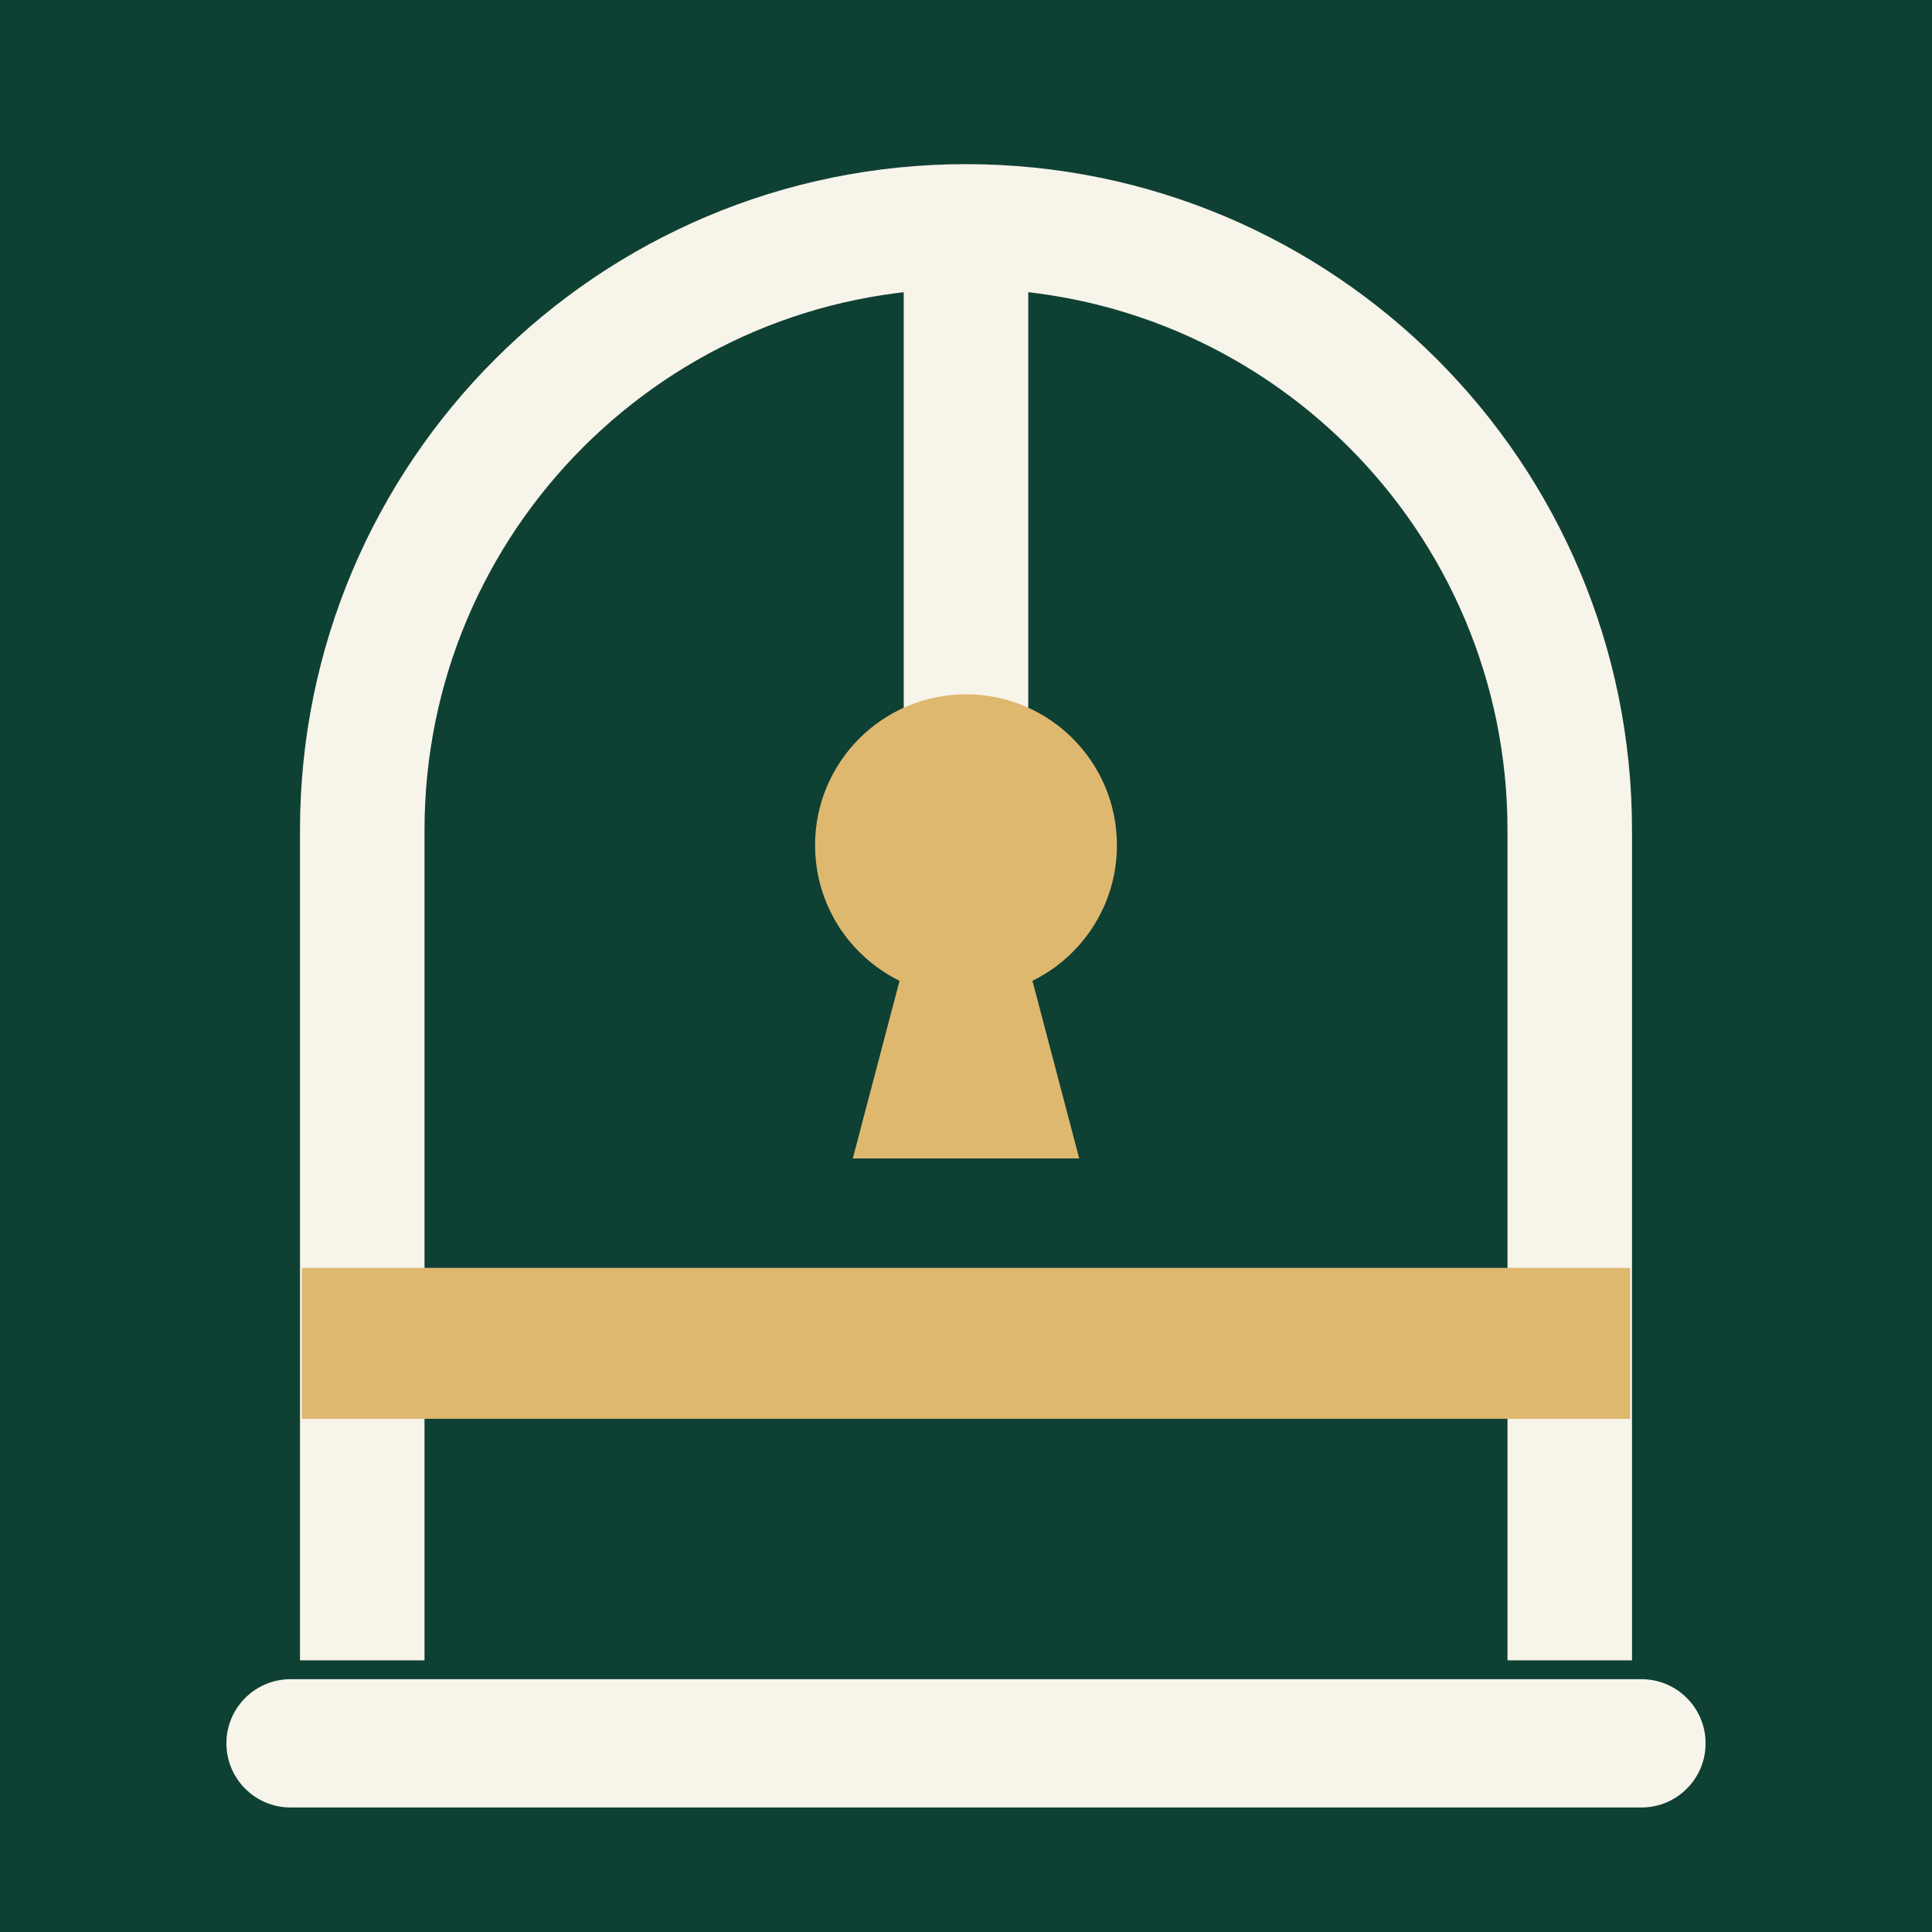
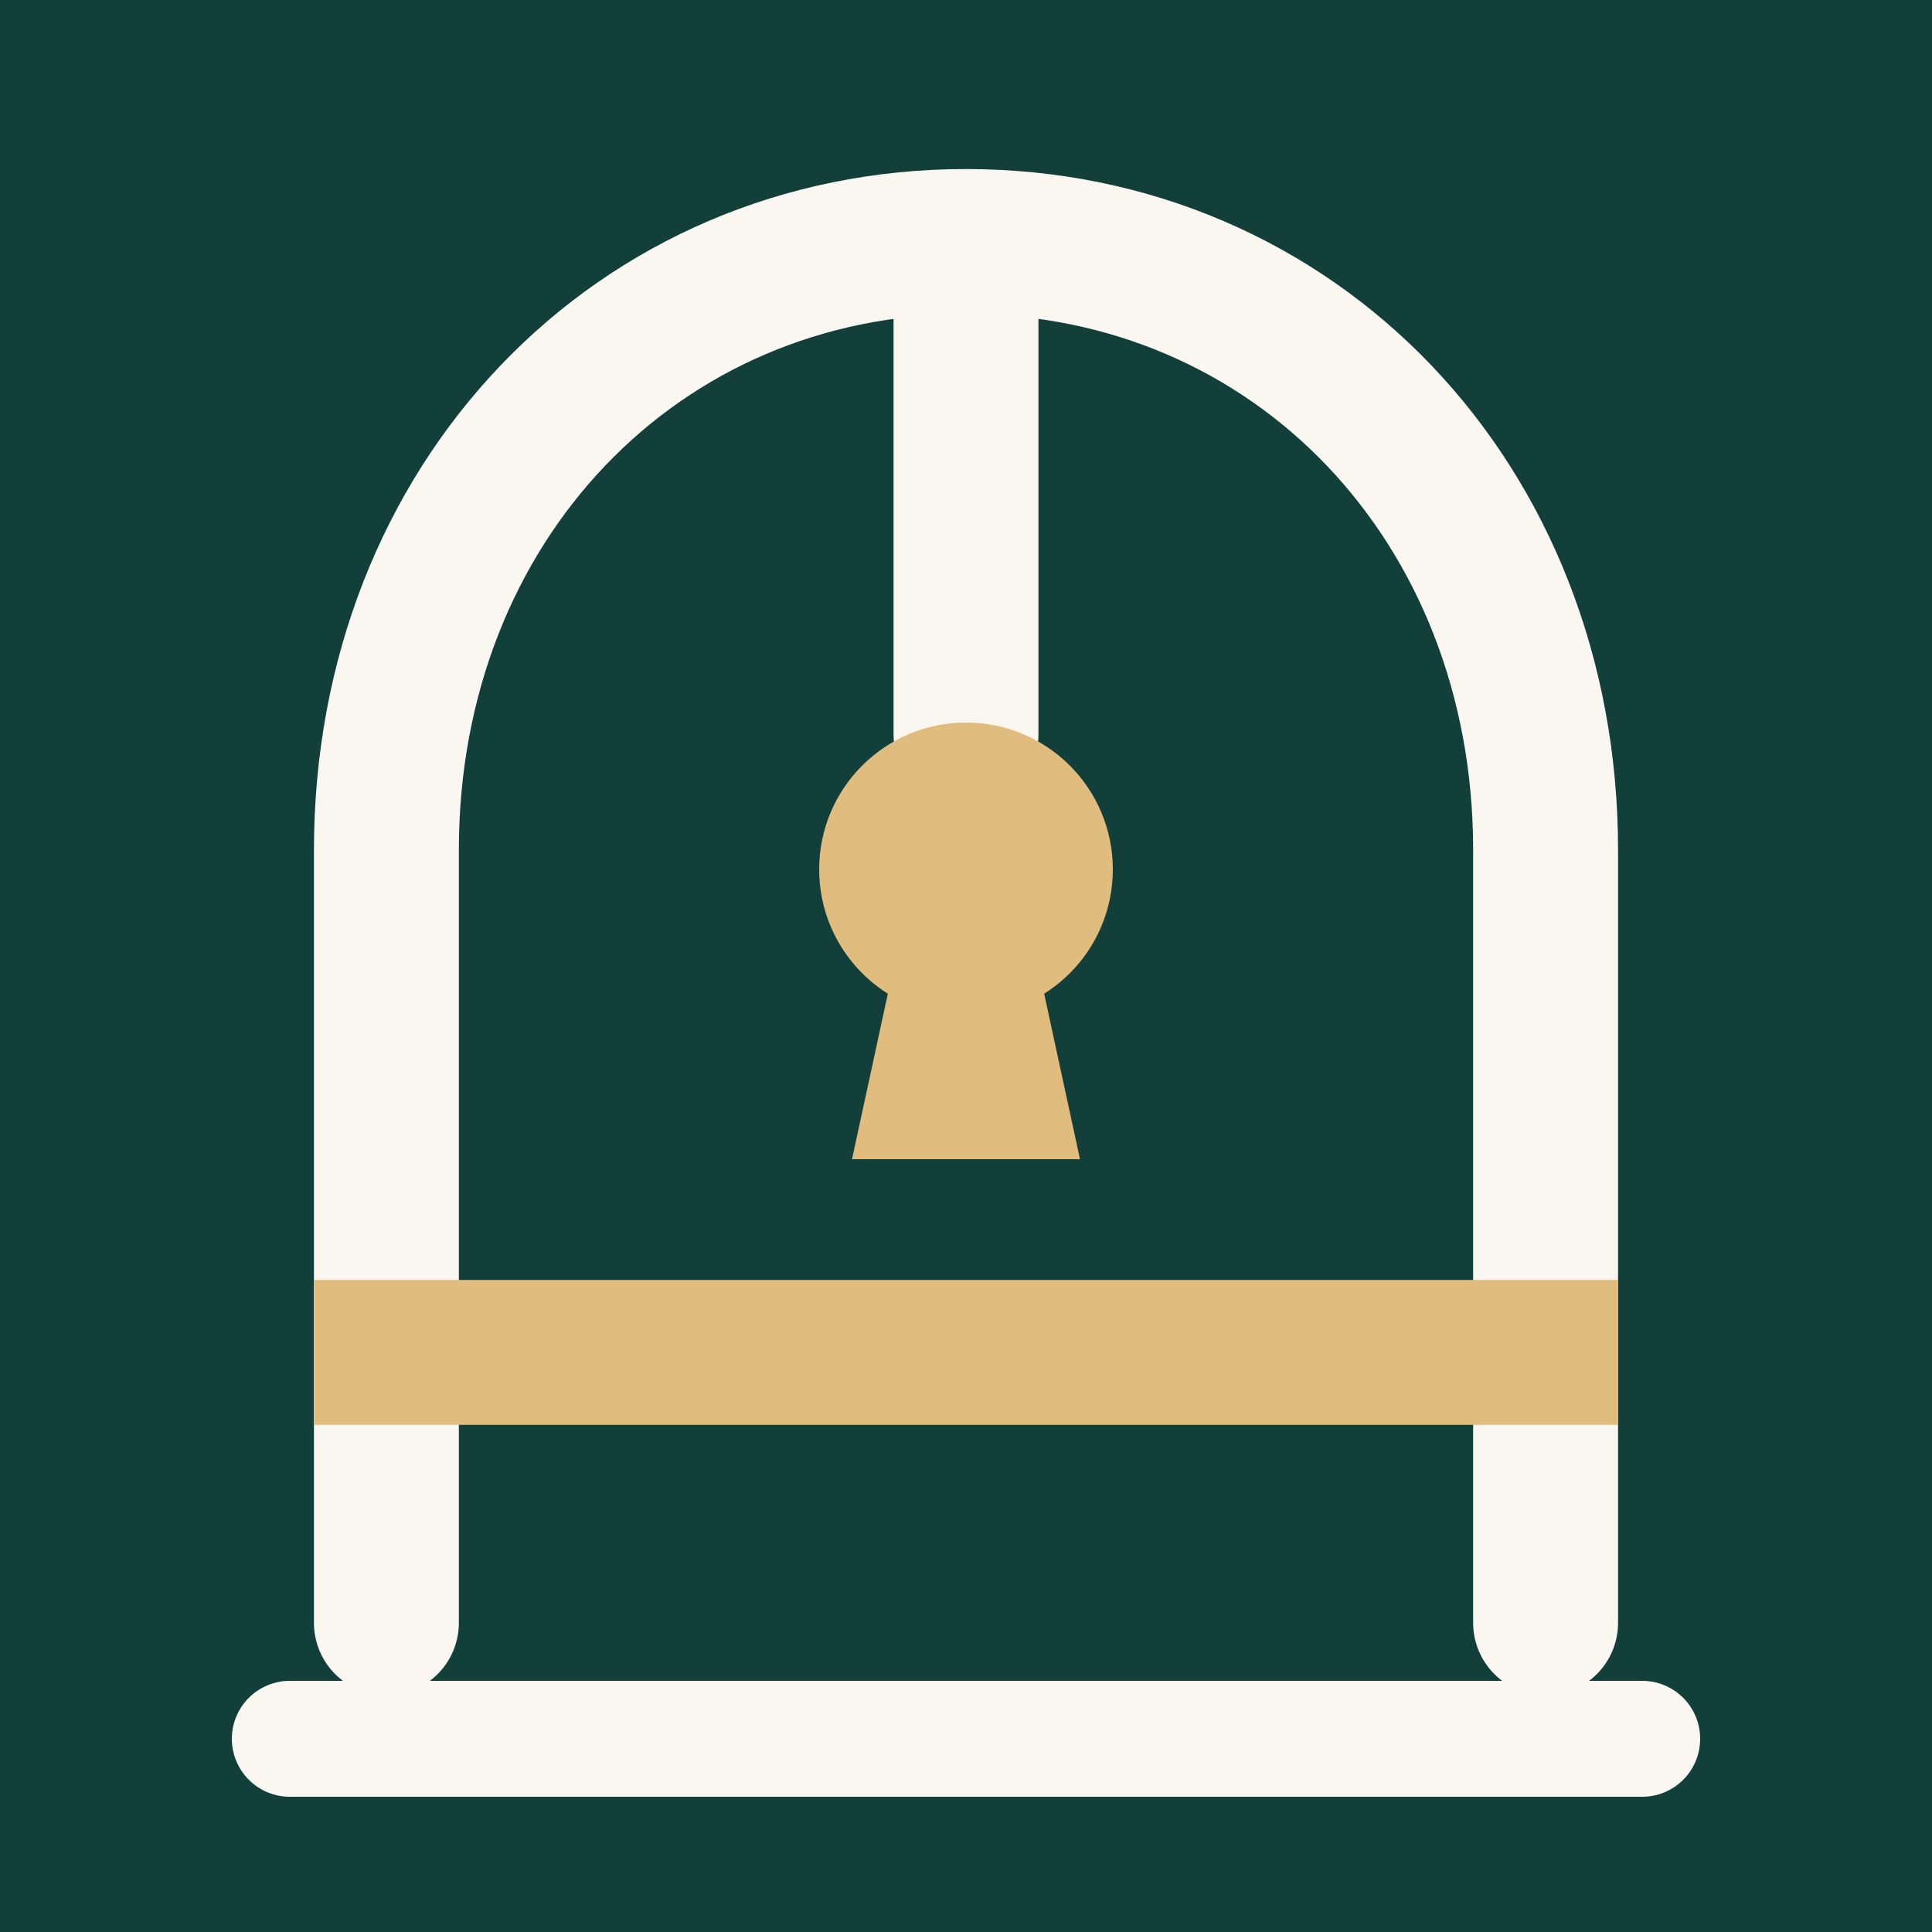
- <svg xmlns="http://www.w3.org/2000/svg" viewBox="0 0 1024 1024" width="1024" height="1024">
-   <defs>
-     <style>
-       .ground { fill: #0F4034; }
-       .cream  { fill: #F7F4EA; }
-       .gold   { fill: #DFB86F; }
-       .arch   { fill: none; stroke: #F7F4EA; stroke-width: 66; }
-       .word   { fill: #F7F4EA; font-family: Georgia, "Times New Roman", serif;
-                 font-size: 104px; letter-spacing: 16px; }
-     </style>
-   </defs>
-   <rect width="1024" height="1024" fill="#0F4034" />
-   <g transform="translate(0.000 0.000) scale(1.0)">
-     <path class="arch" d="M 192 880 L 192 440 A 320 320 0 0 1 832 440 L 832 880" />
-     <rect class="cream" x="479" y="152" width="66" height="228" />
-     <circle class="gold" cx="512" cy="448" r="80" />
-     <path class="gold" d="M 482 500 L 542 500 L 572 614 L 452 614 Z" />
-     <rect class="gold" x="160" y="672" width="704" height="80" />
-     <rect class="cream" x="120" y="890" width="784" height="68" rx="34" />
+ <svg xmlns="http://www.w3.org/2000/svg" viewBox="0 0 100 100" width="1024" height="1024" fill="none">
+   <rect width="100" height="100" fill="#123F3A" />
+   <g transform="translate(0 0) scale(1)">
+     <path d="M20 84 V44 C20 26 33 12.5 50 12.5 C67 12.5 80 26 80 44 V84" stroke="#FAF6F0" stroke-width="7.5" stroke-linecap="round" stroke-linejoin="round" />
+     <path d="M15 90 H85" stroke="#FAF6F0" stroke-width="6" stroke-linecap="round" />
+     <path d="M50 14 V38" stroke="#FAF6F0" stroke-width="7.5" stroke-linecap="round" />
+     <circle cx="50" cy="45" r="7.6" fill="#E0BC7E" />
+     <path d="M46.2 50.3 L44.1 60 H55.9 L53.8 50.3 Z" fill="#E0BC7E" />
+     <path d="M16.25 70 H83.75" stroke="#E0BC7E" stroke-width="7.5" stroke-linecap="butt" />
  </g>
</svg>
